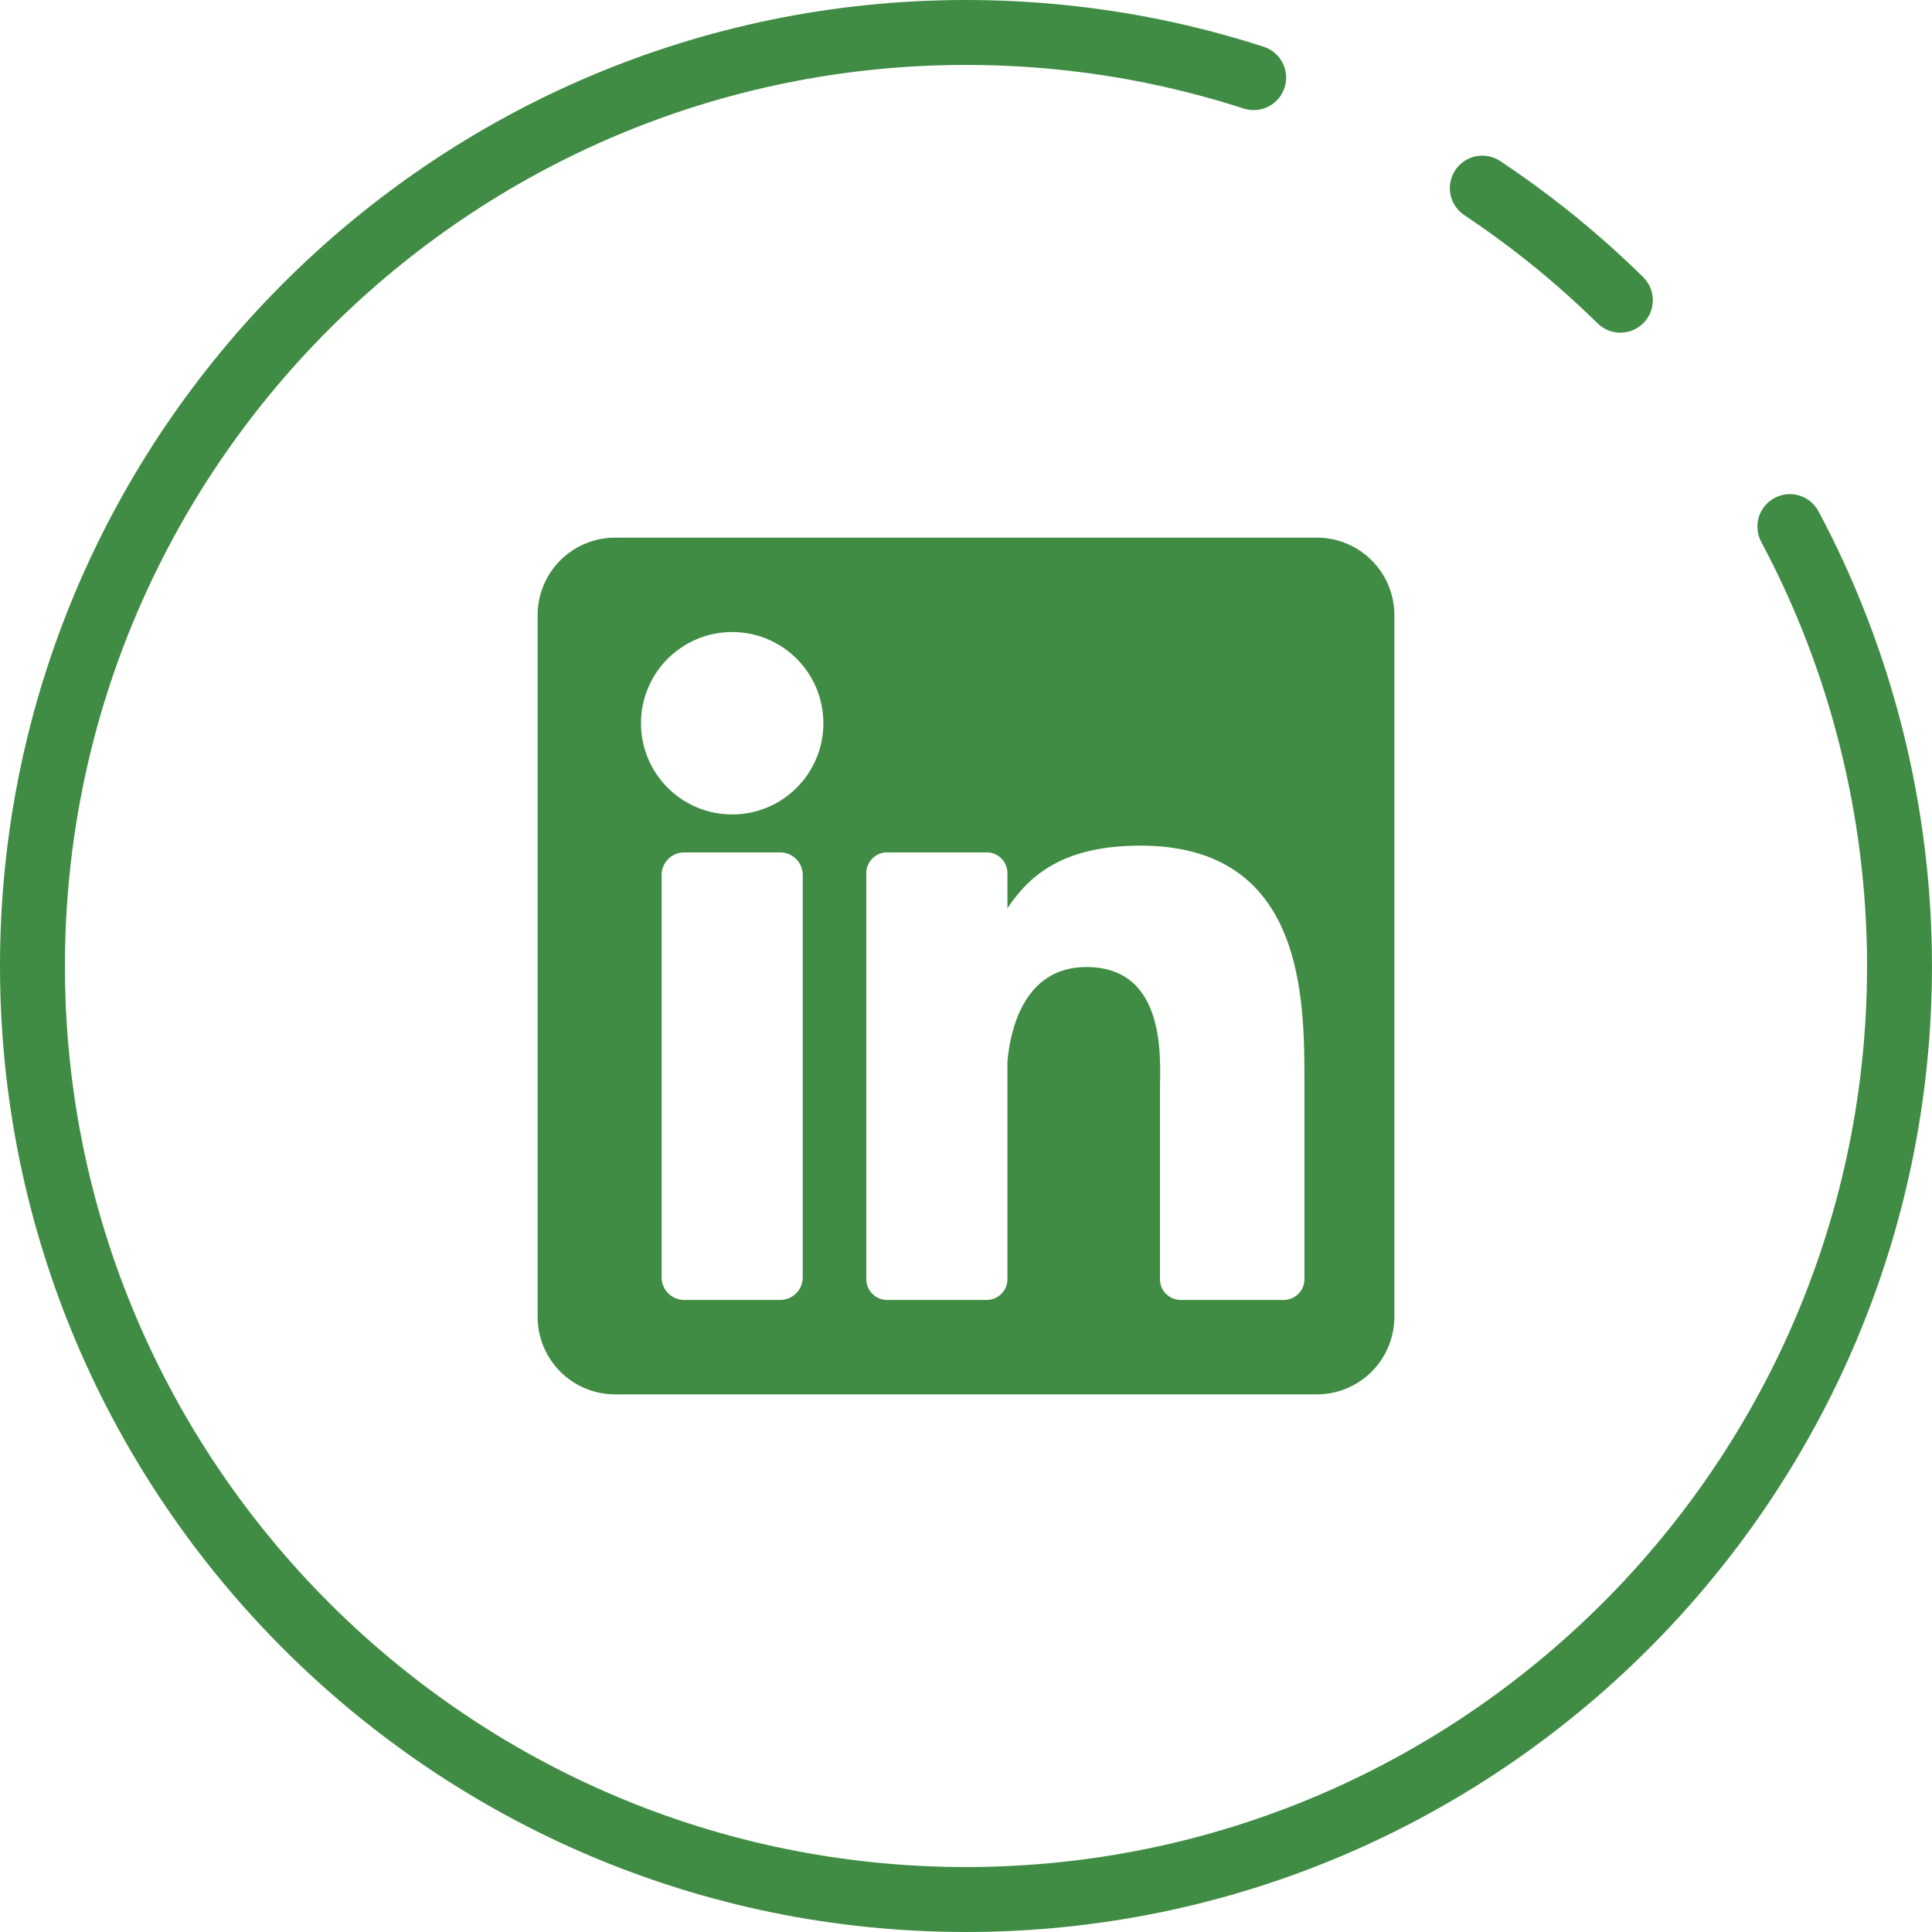
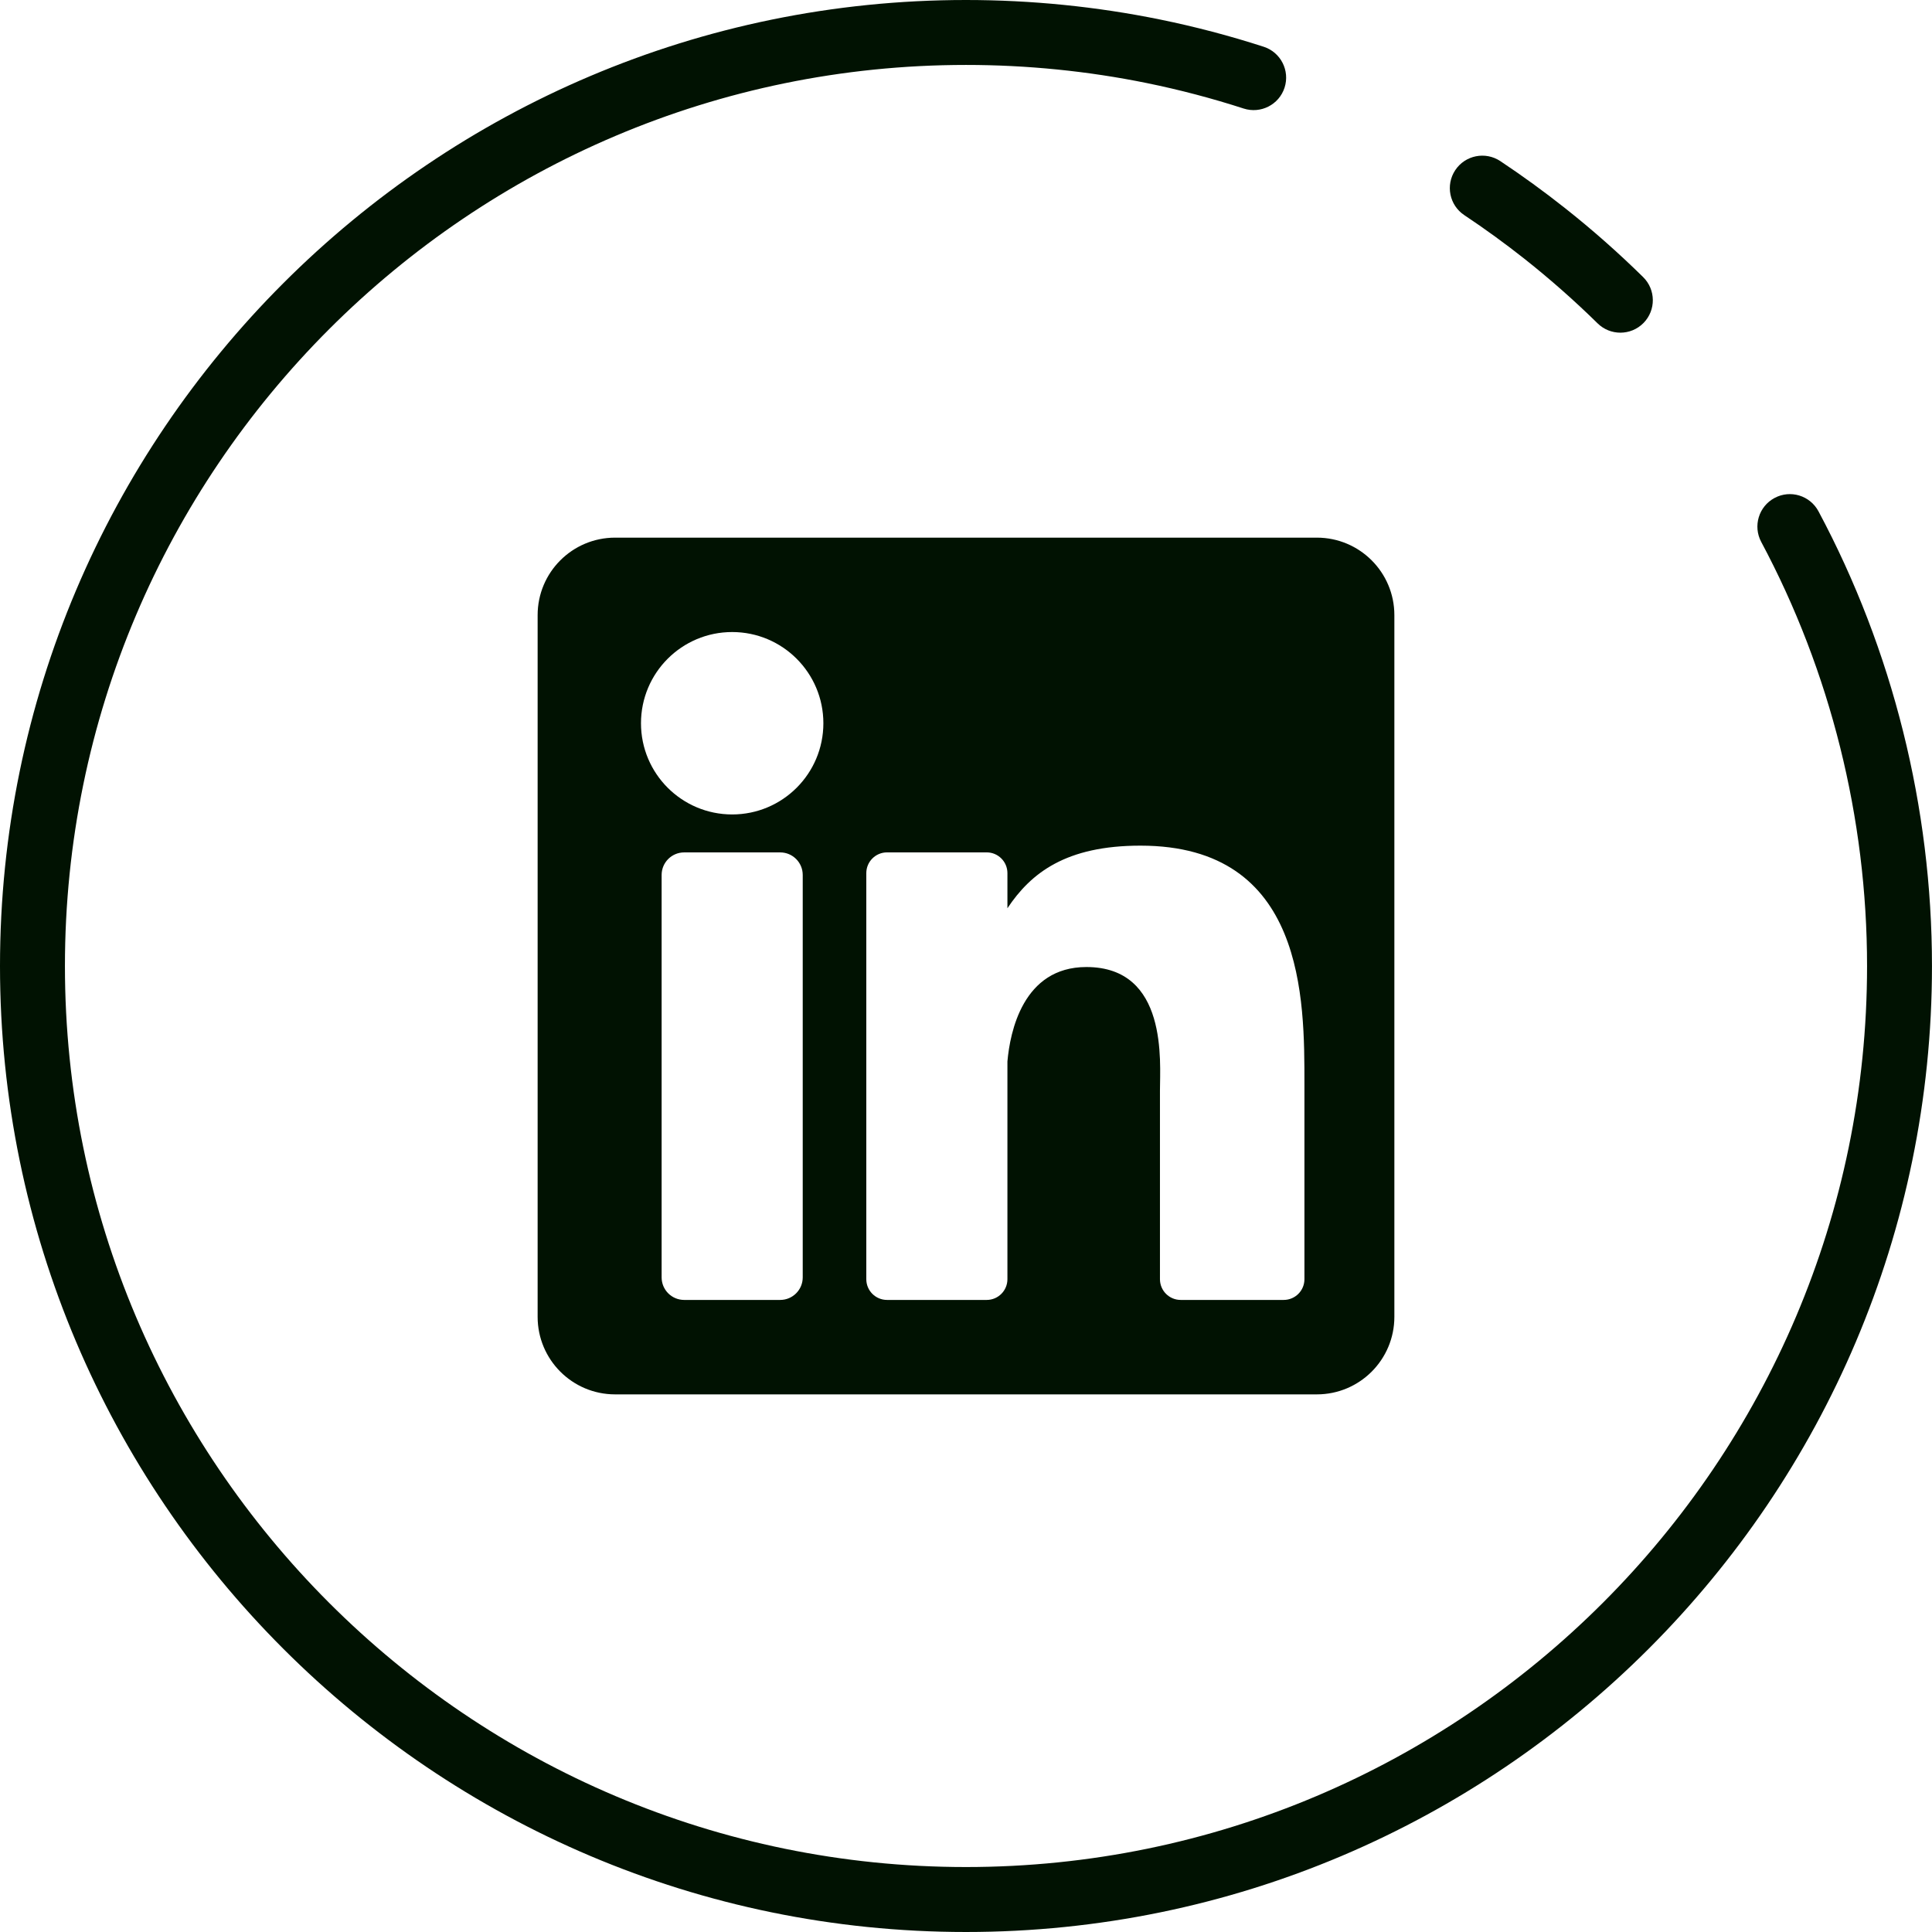
<svg xmlns="http://www.w3.org/2000/svg" width="29.451mm" height="29.451mm" viewBox="0 0 29.451 29.451" version="1.1" id="svg1" xml:space="preserve">
  <defs id="defs1">
    <clipPath clipPathUnits="userSpaceOnUse" id="clipPath3">
      <path d="M 0,500 H 500 V 0 H 0 Z" transform="translate(-102.0825,-332.7256)" id="path3" />
    </clipPath>
    <clipPath clipPathUnits="userSpaceOnUse" id="clipPath5">
      <path d="M 0,500 H 500 V 0 H 0 Z" transform="translate(-87.458,-304.5176)" id="path5" />
    </clipPath>
    <clipPath clipPathUnits="userSpaceOnUse" id="clipPath7">
      <path d="M 0,500 H 500 V 0 H 0 Z" transform="translate(-115.7339,-373.6255)" id="path7" />
    </clipPath>
    <clipPath clipPathUnits="userSpaceOnUse" id="clipPath33">
      <path d="M 0,500 H 500 V 0 H 0 Z" transform="translate(-322.8379,-354.293)" id="path33" />
    </clipPath>
    <clipPath clipPathUnits="userSpaceOnUse" id="clipPath35">
      <path d="M 0,500 H 500 V 0 H 0 Z" transform="translate(-303.9482,-304.5176)" id="path35" />
    </clipPath>
    <clipPath clipPathUnits="userSpaceOnUse" id="clipPath37">
      <path d="M 0,500 H 500 V 0 H 0 Z" transform="translate(-332.2246,-373.6255)" id="path37" />
    </clipPath>
    <clipPath clipPathUnits="userSpaceOnUse" id="clipPath45">
      <path d="M 0,500 H 500 V 0 H 0 Z" transform="translate(-198.8945,-354.9512)" id="path45" />
    </clipPath>
    <clipPath clipPathUnits="userSpaceOnUse" id="clipPath47">
      <path d="M 0,500 H 500 V 0 H 0 Z" transform="translate(-195.6689,-304.5176)" id="path47" />
    </clipPath>
    <clipPath clipPathUnits="userSpaceOnUse" id="clipPath49">
      <path d="M 0,500 H 500 V 0 H 0 Z" transform="translate(-223.9453,-373.6255)" id="path49" />
    </clipPath>
    <clipPath clipPathUnits="userSpaceOnUse" id="clipPath39">
      <path d="M 0,500 H 500 V 0 H 0 Z" transform="translate(-434.1865,-246.8271)" id="path39" />
    </clipPath>
    <clipPath clipPathUnits="userSpaceOnUse" id="clipPath41">
      <path d="M 0,500 H 500 V 0 H 0 Z" transform="translate(-412.4619,-191.8135)" id="path41" />
    </clipPath>
    <clipPath clipPathUnits="userSpaceOnUse" id="clipPath43">
      <path d="M 0,500 H 500 V 0 H 0 Z" transform="translate(-440.7373,-260.9199)" id="path43" />
    </clipPath>
+     <clipPath clipPathUnits="userSpaceOnUse" id="clipPath3-4">
+       <path d="M 0,500 H 500 V 0 H 0 Z" transform="translate(-102.0825,-332.7256)" id="path3-4" />
+     </clipPath>
+     <clipPath clipPathUnits="userSpaceOnUse" id="clipPath5-1">
+       <path d="M 0,500 H 500 V 0 H 0 Z" transform="translate(-87.458,-304.5176)" id="path5-4" />
+     </clipPath>
+     <clipPath clipPathUnits="userSpaceOnUse" id="clipPath7-2">
+       <path d="M 0,500 H 500 V 0 H 0 Z" transform="translate(-115.7339,-373.6255)" id="path7-4" />
+     </clipPath>
+     <clipPath clipPathUnits="userSpaceOnUse" id="clipPath33-8">
+       <path d="M 0,500 H 500 V 0 H 0 Z" transform="translate(-322.8379,-354.293)" id="path33-7" />
+     </clipPath>
+     <clipPath clipPathUnits="userSpaceOnUse" id="clipPath35-7">
+       <path d="M 0,500 H 500 V 0 H 0 Z" transform="translate(-303.9482,-304.5176)" id="path35-1" />
+     </clipPath>
+     <clipPath clipPathUnits="userSpaceOnUse" id="clipPath37-2">
+       <path d="M 0,500 H 500 V 0 H 0 Z" transform="translate(-332.2246,-373.6255)" id="path37-6" />
+     </clipPath>
+     <clipPath clipPathUnits="userSpaceOnUse" id="clipPath45-9">
+       <path d="M 0,500 H 500 V 0 H 0 Z" transform="translate(-198.8945,-354.9512)" id="path45-1" />
+     </clipPath>
+     <clipPath clipPathUnits="userSpaceOnUse" id="clipPath47-5">
+       <path d="M 0,500 H 500 V 0 H 0 Z" transform="translate(-195.6689,-304.5176)" id="path47-2" />
+     </clipPath>
+     <clipPath clipPathUnits="userSpaceOnUse" id="clipPath49-4">
+       <path d="M 0,500 H 500 V 0 H 0 Z" transform="translate(-223.9453,-373.6255)" id="path49-0" />
+     </clipPath>
+     <clipPath clipPathUnits="userSpaceOnUse" id="clipPath39-1">
+       <path d="M 0,500 H 500 V 0 H 0 Z" transform="translate(-434.1865,-246.8271)" id="path39-0" />
+     </clipPath>
+     <clipPath clipPathUnits="userSpaceOnUse" id="clipPath41-0">
+       <path d="M 0,500 H 500 V 0 H 0 Z" transform="translate(-412.4619,-191.8135)" id="path41-3" />
+     </clipPath>
+     <clipPath clipPathUnits="userSpaceOnUse" id="clipPath43-6">
+       <path d="M 0,500 H 500 V 0 H 0 Z" transform="translate(-440.7373,-260.9199)" id="path43-1" />
+     </clipPath>
  </defs>
-   <g id="layer1" transform="translate(-75.56635,-117.371)">
-     <g id="layer1-3" transform="translate(7.039267,57.83973)">
-       <path id="path2" d="m 0,0 c 0,-0.495 -0.401,-0.896 -0.896,-0.896 h -4.451 c -0.495,0 -0.896,0.401 -0.896,0.896 v 8.157 c 0,1.216 0.357,5.332 -3.18,5.332 -2.744,0 -3.3,-2.817 -3.411,-4.081 V 0 c 0,-0.495 -0.401,-0.896 -0.896,-0.896 h -4.306 c -0.495,0 -0.896,0.401 -0.896,0.896 v 17.546 c 0,0.495 0.401,0.897 0.896,0.897 h 4.306 c 0.494,0 0.896,-0.401 0.896,-0.897 v -1.517 c 1.017,1.527 2.529,2.705 5.748,2.705 C 0.041,18.734 0,12.075 0,8.416 Z m -24.728,20.082 c -2.176,0 -3.94,1.764 -3.94,3.941 0,2.177 1.764,3.941 3.94,3.941 2.177,0 3.941,-1.765 3.941,-3.941 0,-2.177 -1.764,-3.941 -3.941,-3.941 m 3.049,-20.004 c 0,-0.538 -0.436,-0.974 -0.974,-0.974 h -4.148 c -0.539,0 -0.975,0.436 -0.975,0.974 v 17.39 c 0,0.538 0.436,0.974 0.975,0.974 h 4.148 c 0.538,0 0.974,-0.436 0.974,-0.974 z M 0.537,32.043 h -30.323 c -1.849,0 -3.348,-1.499 -3.348,-3.348 V -1.627 c 0,-1.85 1.499,-3.35 3.348,-3.35 H 0.537 c 1.849,0 3.349,1.5 3.349,3.35 v 30.322 c 0,1.849 -1.5,3.348 -3.349,3.348" style="fill:#418c44;fill-opacity:1;fill-rule:nonzero;stroke:none" transform="matrix(0.3527778,0,0,-0.3527778,88.41158,79.03104)" clip-path="url(#clipPath3)" />
-       <path id="path4" d="m 0,0 c -23.016,0 -41.741,18.726 -41.741,41.741 0,23.016 18.725,41.742 41.741,41.742 2.822,0 5.644,-0.284 8.386,-0.843 1.51,-0.308 3.016,-0.704 4.477,-1.177 0.737,-0.238 1.141,-1.029 0.903,-1.767 -0.239,-0.738 -1.031,-1.14 -1.767,-0.903 -1.363,0.441 -2.767,0.811 -4.174,1.098 -2.557,0.522 -5.19,0.786 -7.825,0.786 -21.469,0 -38.935,-17.467 -38.935,-38.936 0,-21.469 17.466,-38.934 38.935,-38.934 21.469,0 38.936,17.465 38.936,38.934 0,6.391 -1.582,12.728 -4.573,18.325 -0.365,0.684 -0.108,1.534 0.575,1.899 0.685,0.368 1.533,0.107 1.899,-0.576 3.208,-6.003 4.904,-12.797 4.904,-19.648 C 41.741,18.726 23.016,0 0,0" style="fill:#418c44;fill-opacity:1;fill-rule:nonzero;stroke:none" transform="matrix(0.3527778,0,0,-0.3527778,83.25238,88.9822)" clip-path="url(#clipPath5)" />
-       <path id="path6" d="m 0,0 c -0.354,0 -0.71,0.134 -0.983,0.402 -0.996,0.979 -2.056,1.914 -3.148,2.779 -0.842,0.666 -1.72,1.304 -2.611,1.897 -0.646,0.428 -0.821,1.299 -0.392,1.945 0.429,0.645 1.3,0.82 1.946,0.391 C -4.233,6.779 -3.292,6.095 -2.39,5.381 -1.219,4.455 -0.084,3.453 0.983,2.403 1.536,1.86 1.544,0.972 1.001,0.419 0.727,0.14 0.363,0 0,0" style="fill:#418c44;fill-opacity:1;fill-rule:nonzero;stroke:none" transform="matrix(0.3527778,0,0,-0.3527778,93.22749,64.60246)" clip-path="url(#clipPath7)" />
+   <g id="layer1" transform="translate(-0.1070455,-56.61103)">
+     <g id="layer1-3" transform="translate(-68.42004,-2.920218)" style="fill:#011202;fill-opacity:1">
+       <path id="path2" d="m 0,0 c 0,-0.495 -0.401,-0.896 -0.896,-0.896 h -4.451 c -0.495,0 -0.896,0.401 -0.896,0.896 v 8.157 c 0,1.216 0.357,5.332 -3.18,5.332 -2.744,0 -3.3,-2.817 -3.411,-4.081 V 0 c 0,-0.495 -0.401,-0.896 -0.896,-0.896 h -4.306 c -0.495,0 -0.896,0.401 -0.896,0.896 v 17.546 c 0,0.495 0.401,0.897 0.896,0.897 h 4.306 c 0.494,0 0.896,-0.401 0.896,-0.897 v -1.517 c 1.017,1.527 2.529,2.705 5.748,2.705 C 0.041,18.734 0,12.075 0,8.416 Z m -24.728,20.082 c -2.176,0 -3.94,1.764 -3.94,3.941 0,2.177 1.764,3.941 3.94,3.941 2.177,0 3.941,-1.765 3.941,-3.941 0,-2.177 -1.764,-3.941 -3.941,-3.941 m 3.049,-20.004 c 0,-0.538 -0.436,-0.974 -0.974,-0.974 h -4.148 c -0.539,0 -0.975,0.436 -0.975,0.974 v 17.39 c 0,0.538 0.436,0.974 0.975,0.974 h 4.148 c 0.538,0 0.974,-0.436 0.974,-0.974 z M 0.537,32.043 h -30.323 c -1.849,0 -3.348,-1.499 -3.348,-3.348 V -1.627 c 0,-1.85 1.499,-3.35 3.348,-3.35 H 0.537 c 1.849,0 3.349,1.5 3.349,3.35 v 30.322 c 0,1.849 -1.5,3.348 -3.349,3.348" style="fill:#011202;fill-opacity:1;fill-rule:nonzero;stroke:none" transform="matrix(0.3527778,0,0,-0.3527778,88.41158,79.03104)" clip-path="url(#clipPath3-4)" />
+       <path id="path4" d="m 0,0 c -23.016,0 -41.741,18.726 -41.741,41.741 0,23.016 18.725,41.742 41.741,41.742 2.822,0 5.644,-0.284 8.386,-0.843 1.51,-0.308 3.016,-0.704 4.477,-1.177 0.737,-0.238 1.141,-1.029 0.903,-1.767 -0.239,-0.738 -1.031,-1.14 -1.767,-0.903 -1.363,0.441 -2.767,0.811 -4.174,1.098 -2.557,0.522 -5.19,0.786 -7.825,0.786 -21.469,0 -38.935,-17.467 -38.935,-38.936 0,-21.469 17.466,-38.934 38.935,-38.934 21.469,0 38.936,17.465 38.936,38.934 0,6.391 -1.582,12.728 -4.573,18.325 -0.365,0.684 -0.108,1.534 0.575,1.899 0.685,0.368 1.533,0.107 1.899,-0.576 3.208,-6.003 4.904,-12.797 4.904,-19.648 C 41.741,18.726 23.016,0 0,0" style="fill:#011202;fill-opacity:1;fill-rule:nonzero;stroke:none" transform="matrix(0.3527778,0,0,-0.3527778,83.25238,88.9822)" clip-path="url(#clipPath5-1)" />
+       <path id="path6" d="m 0,0 c -0.354,0 -0.71,0.134 -0.983,0.402 -0.996,0.979 -2.056,1.914 -3.148,2.779 -0.842,0.666 -1.72,1.304 -2.611,1.897 -0.646,0.428 -0.821,1.299 -0.392,1.945 0.429,0.645 1.3,0.82 1.946,0.391 C -4.233,6.779 -3.292,6.095 -2.39,5.381 -1.219,4.455 -0.084,3.453 0.983,2.403 1.536,1.86 1.544,0.972 1.001,0.419 0.727,0.14 0.363,0 0,0" style="fill:#011202;fill-opacity:1;fill-rule:nonzero;stroke:none" transform="matrix(0.3527778,0,0,-0.3527778,93.22749,64.60246)" clip-path="url(#clipPath7-2)" />
    </g>
  </g>
</svg>
